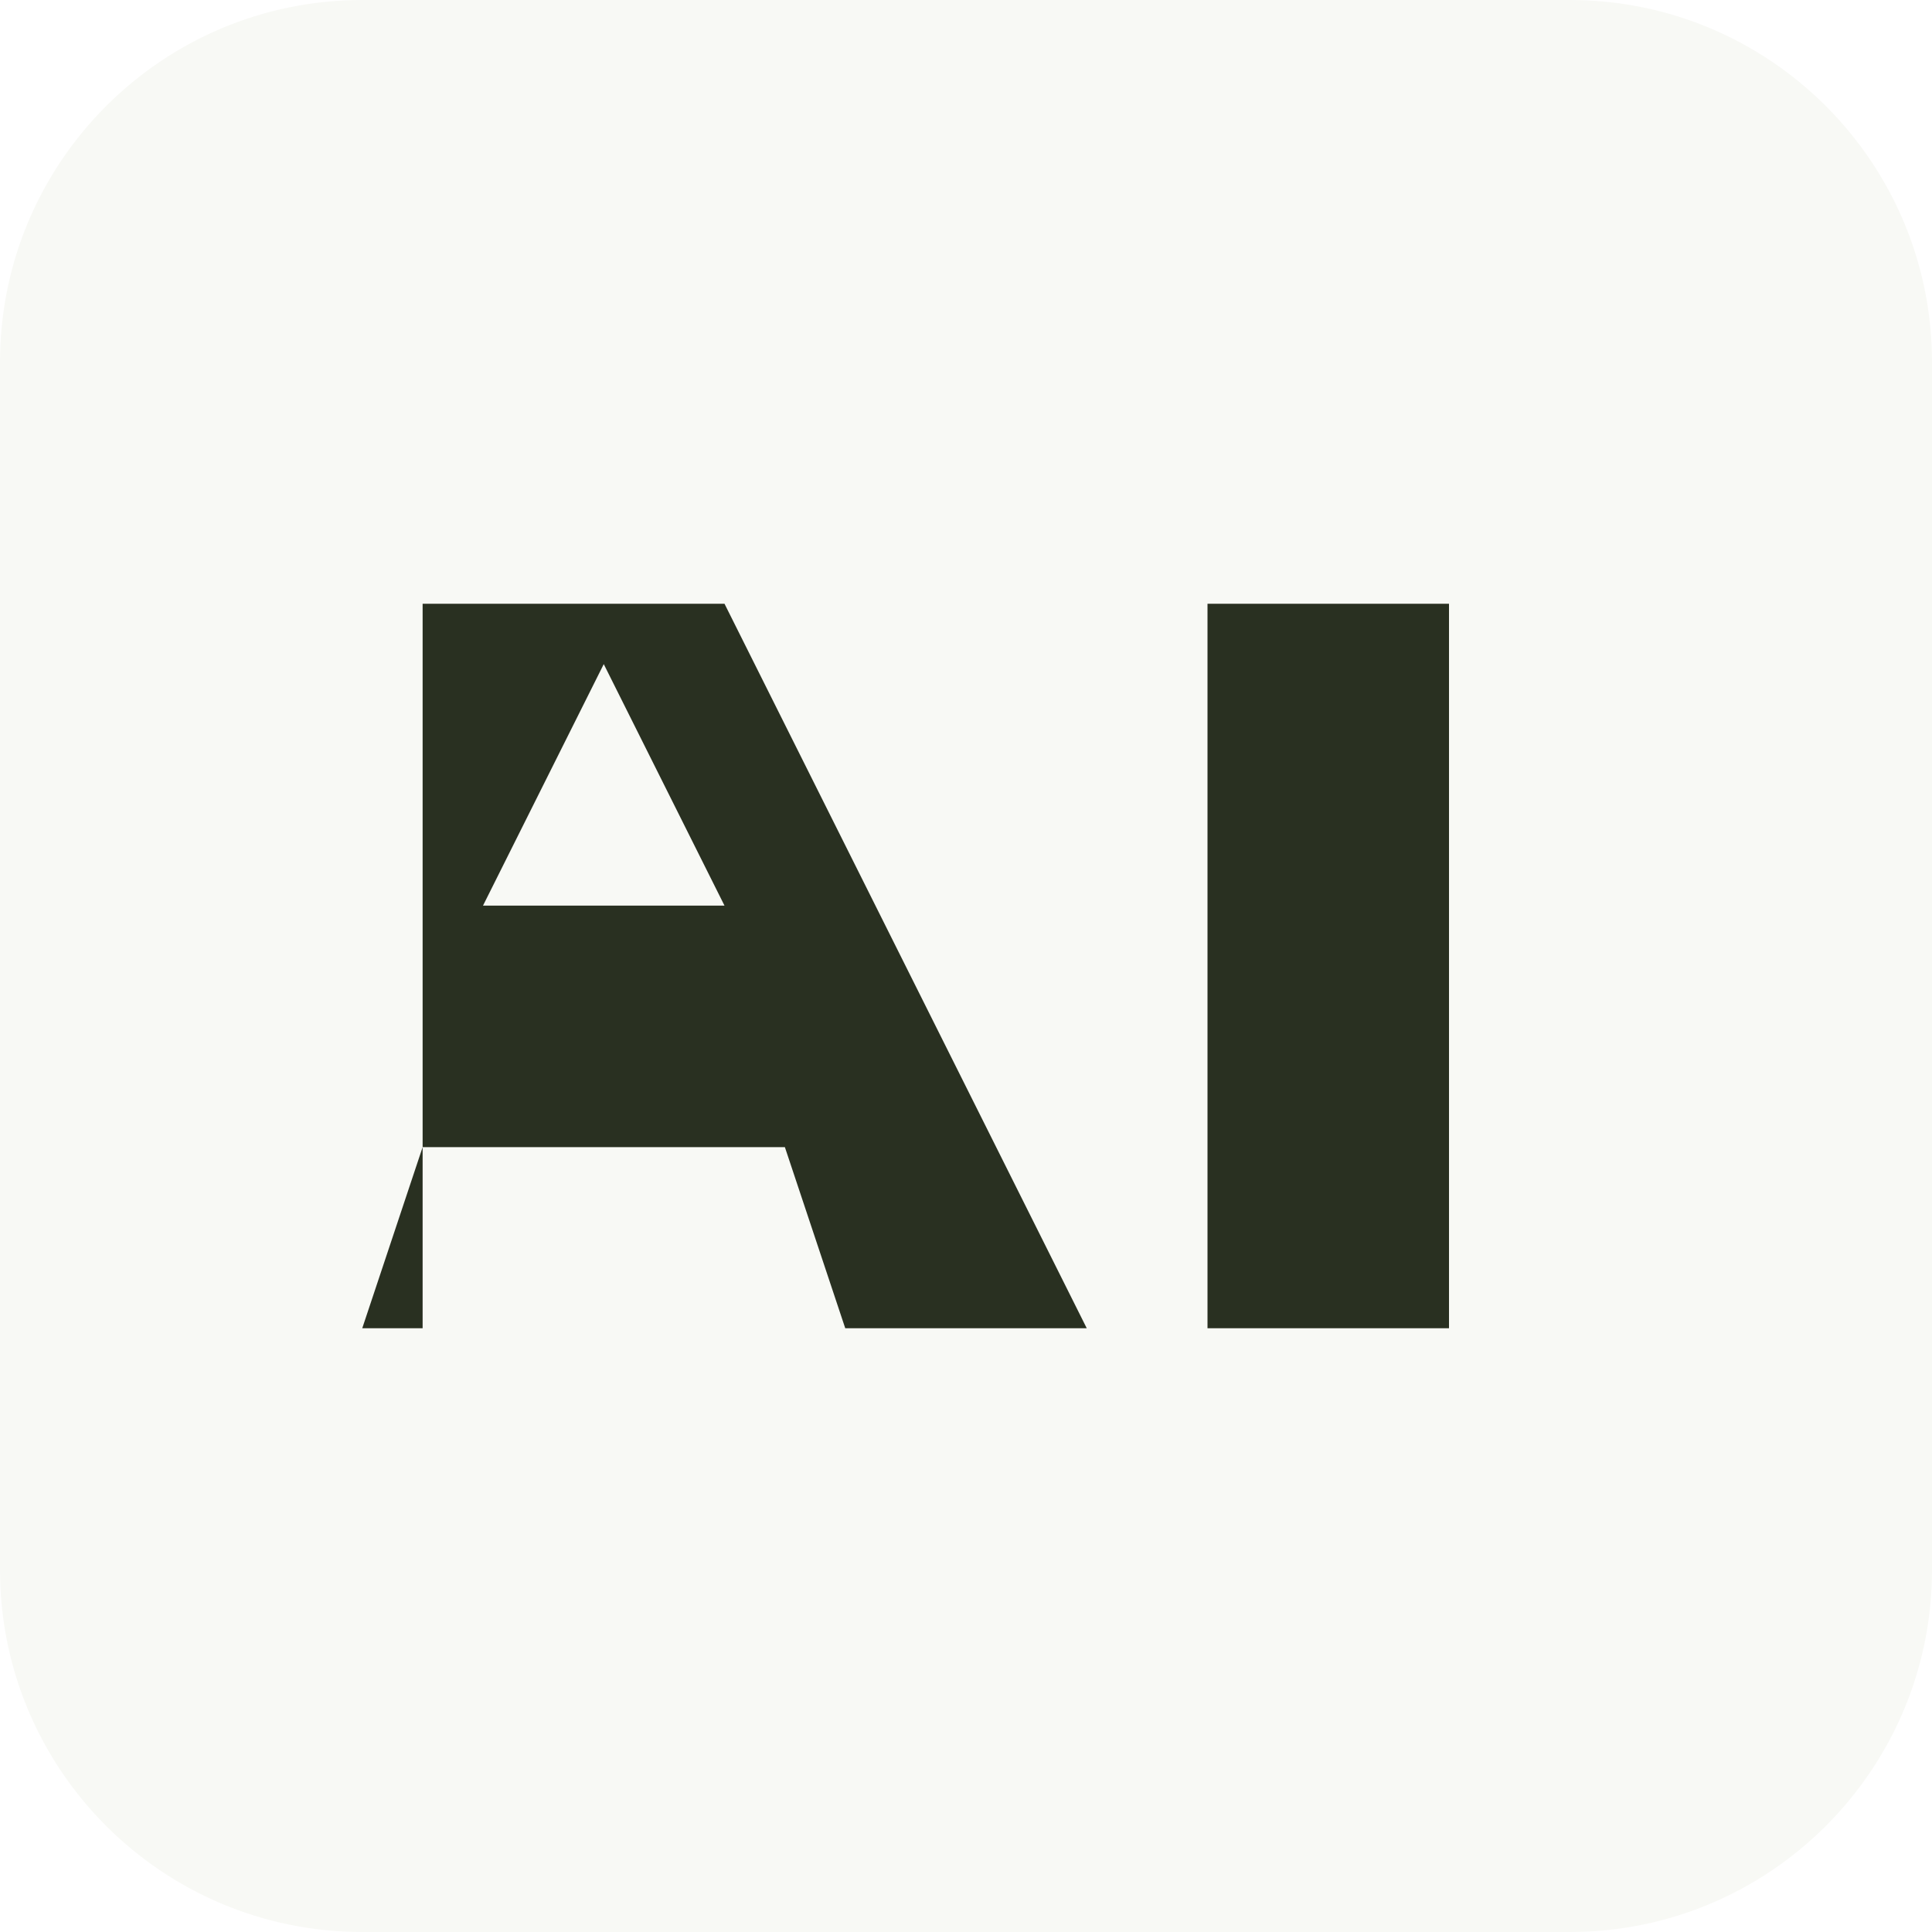
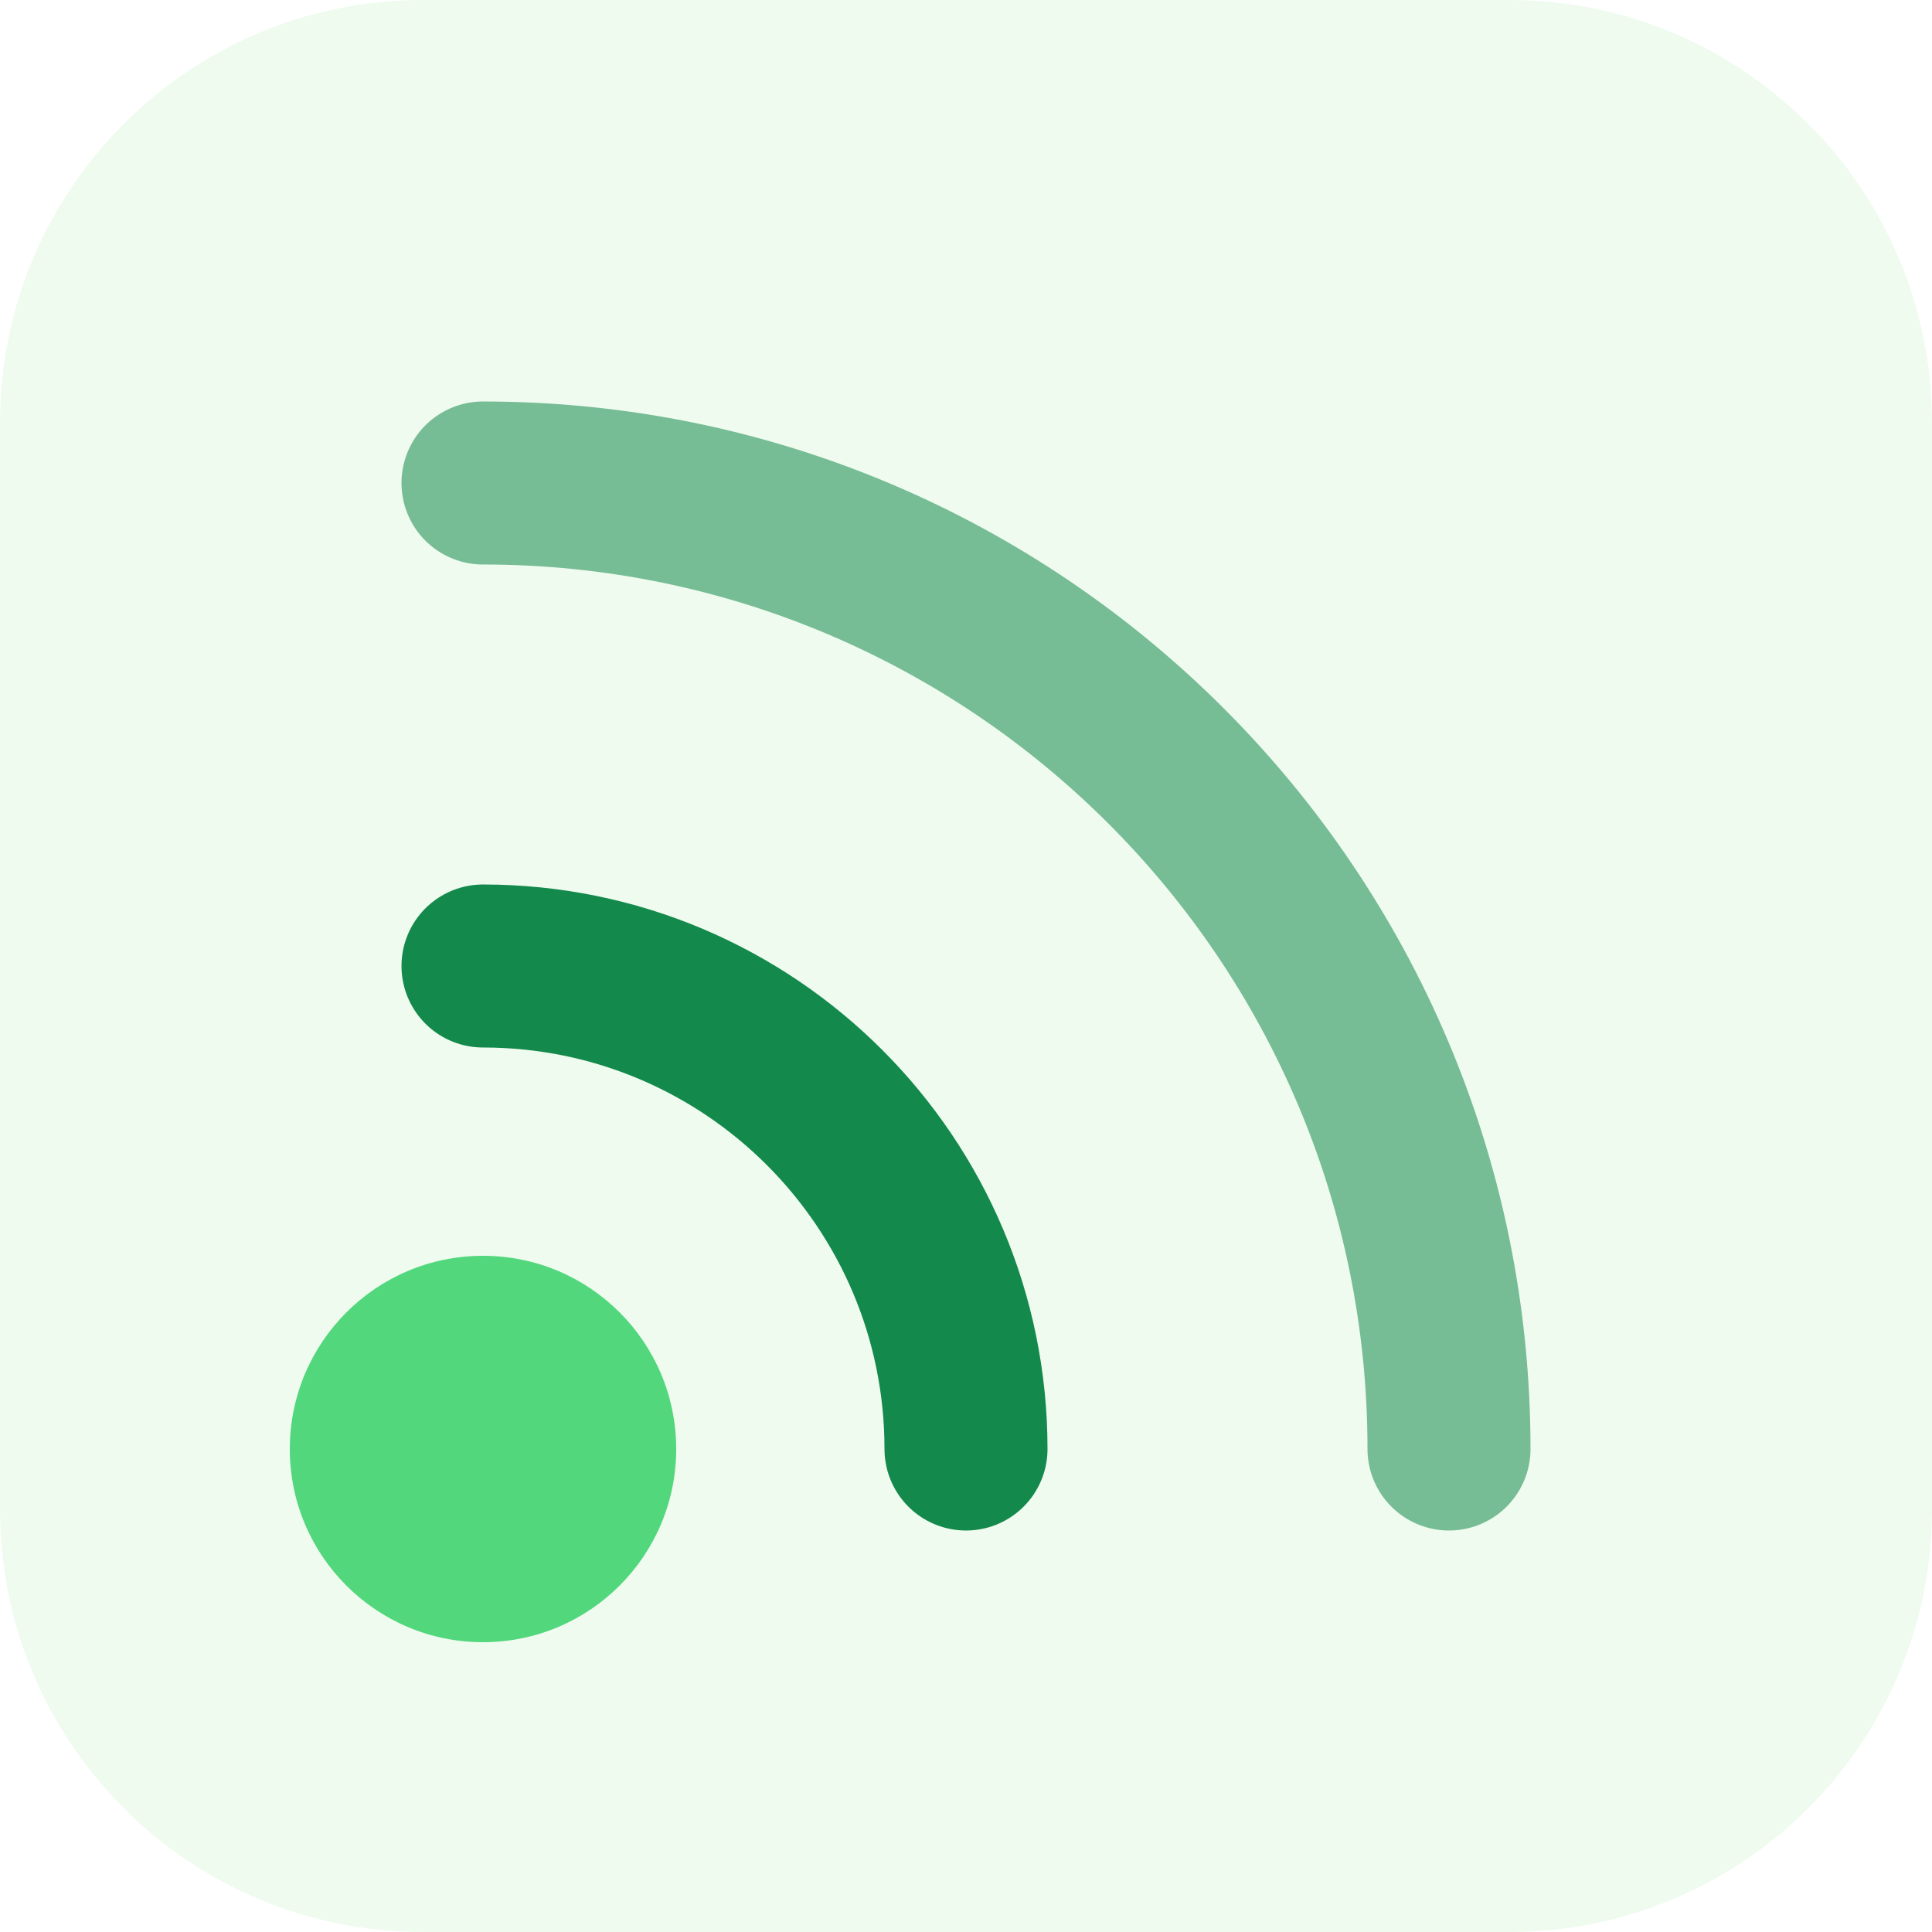
<svg xmlns="http://www.w3.org/2000/svg" viewBox="0 0 32 32">
-   <rect width="32" height="32" rx="6" fill="#f8f9f5" />
-   <path d="M7 22V10h5l6 12h-4l-1-3H7l-1 3h1Zm1-7h4l-2-4-2 4Zm12 7V10h4v12h-4Z" fill="#293021" />
+   <rect width="32" height="32" rx="7" fill="#effbef" />
+   <g fill="none" stroke="#13894b" stroke-width="2.7" stroke-linecap="round">
+     <path d="M8 16a8 8 0 0 1 8 8" />
+     <path d="M8 8a16 16 0 0 1 16 16" opacity=".55" />
+   </g>
+   <circle cx="8" cy="24" r="3.2" fill="#52d77d" />
</svg>
